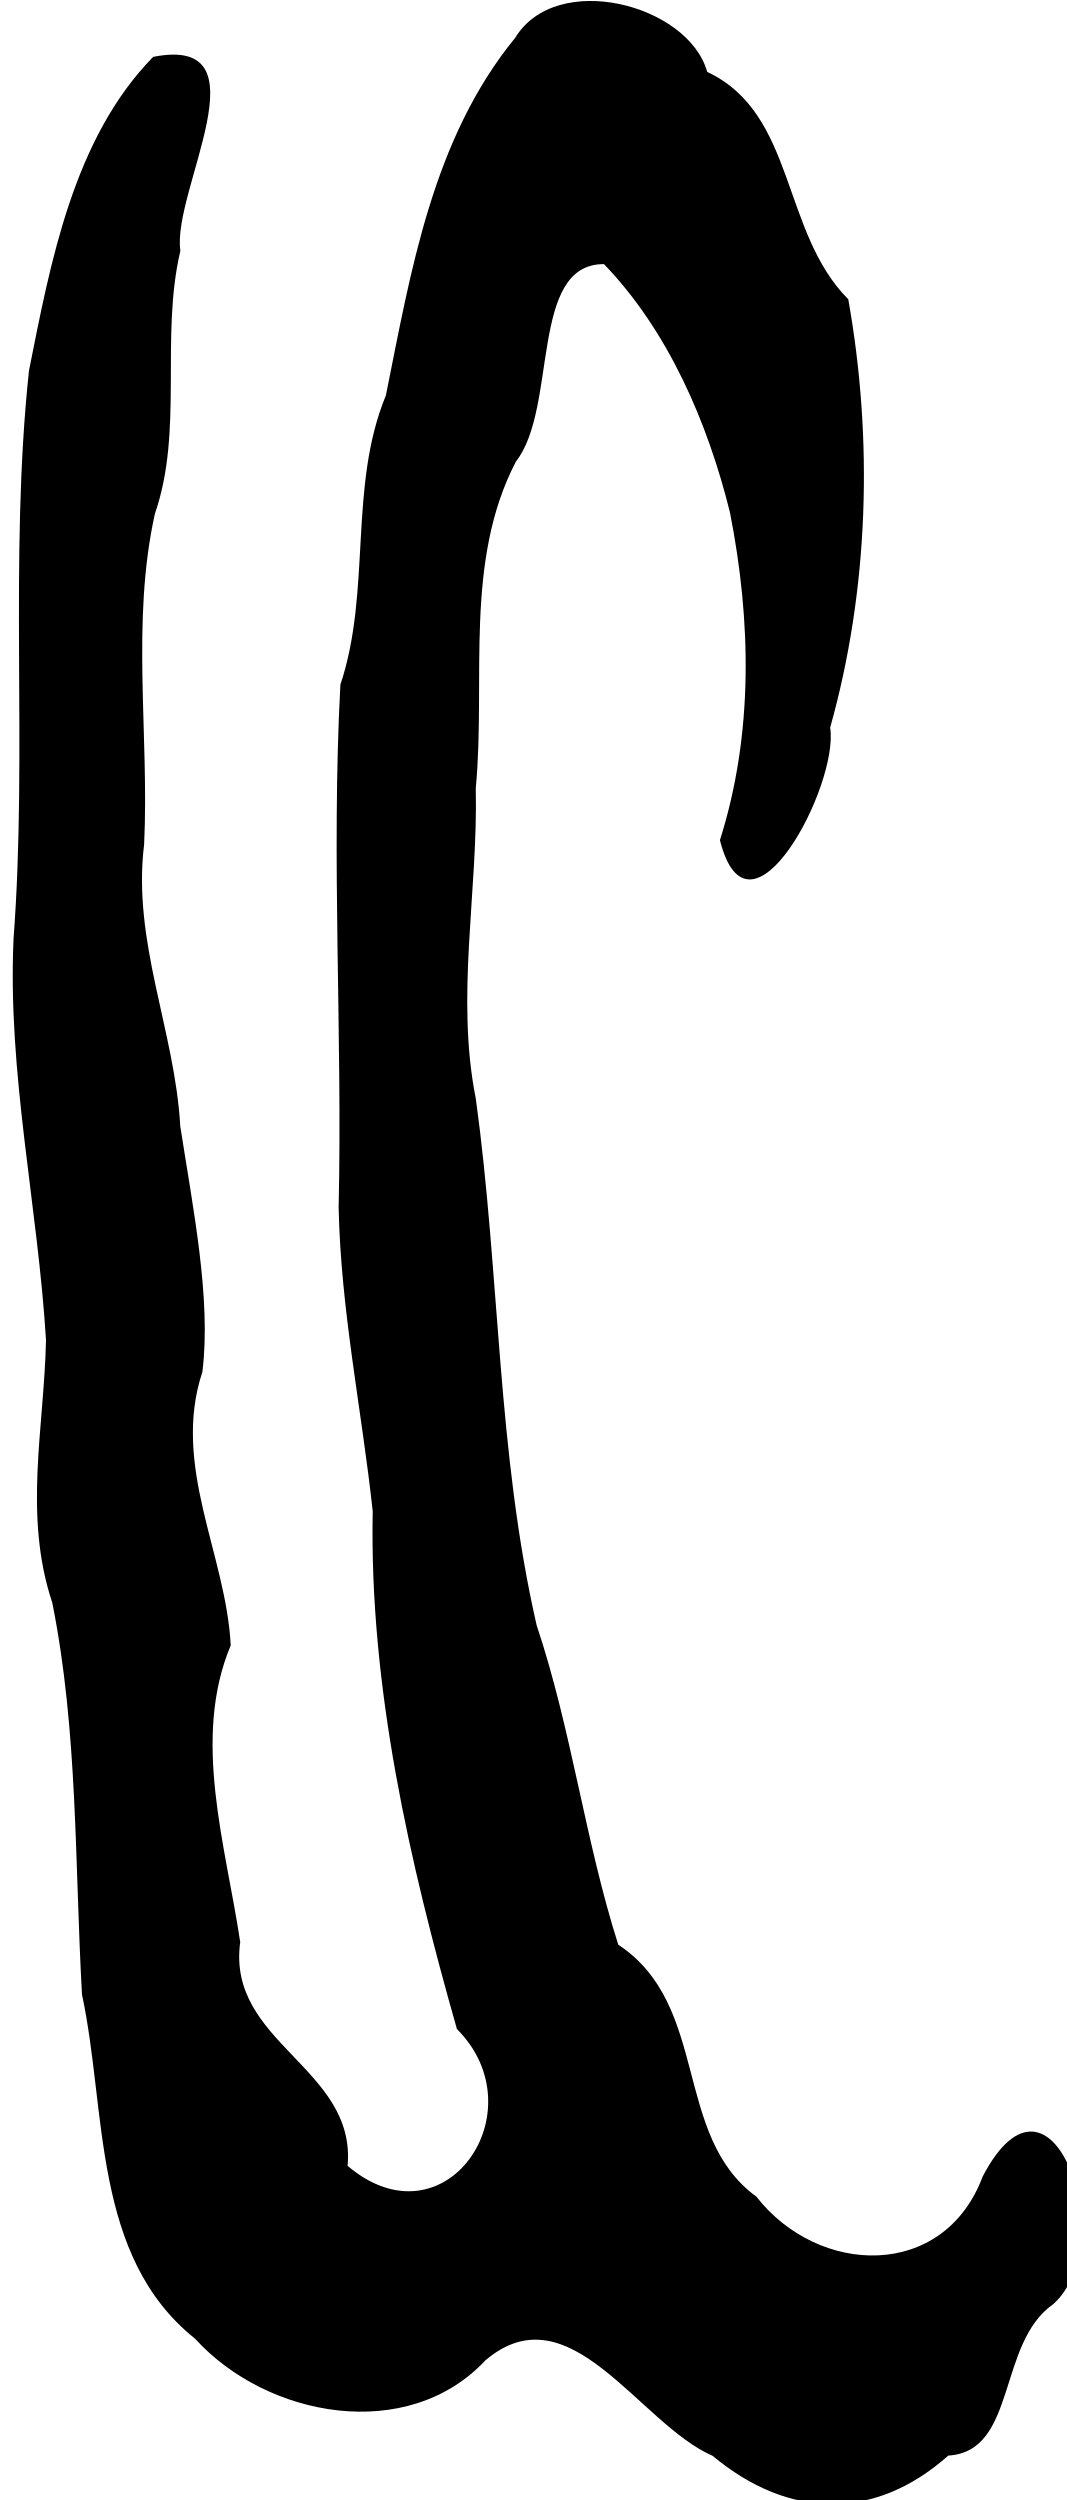
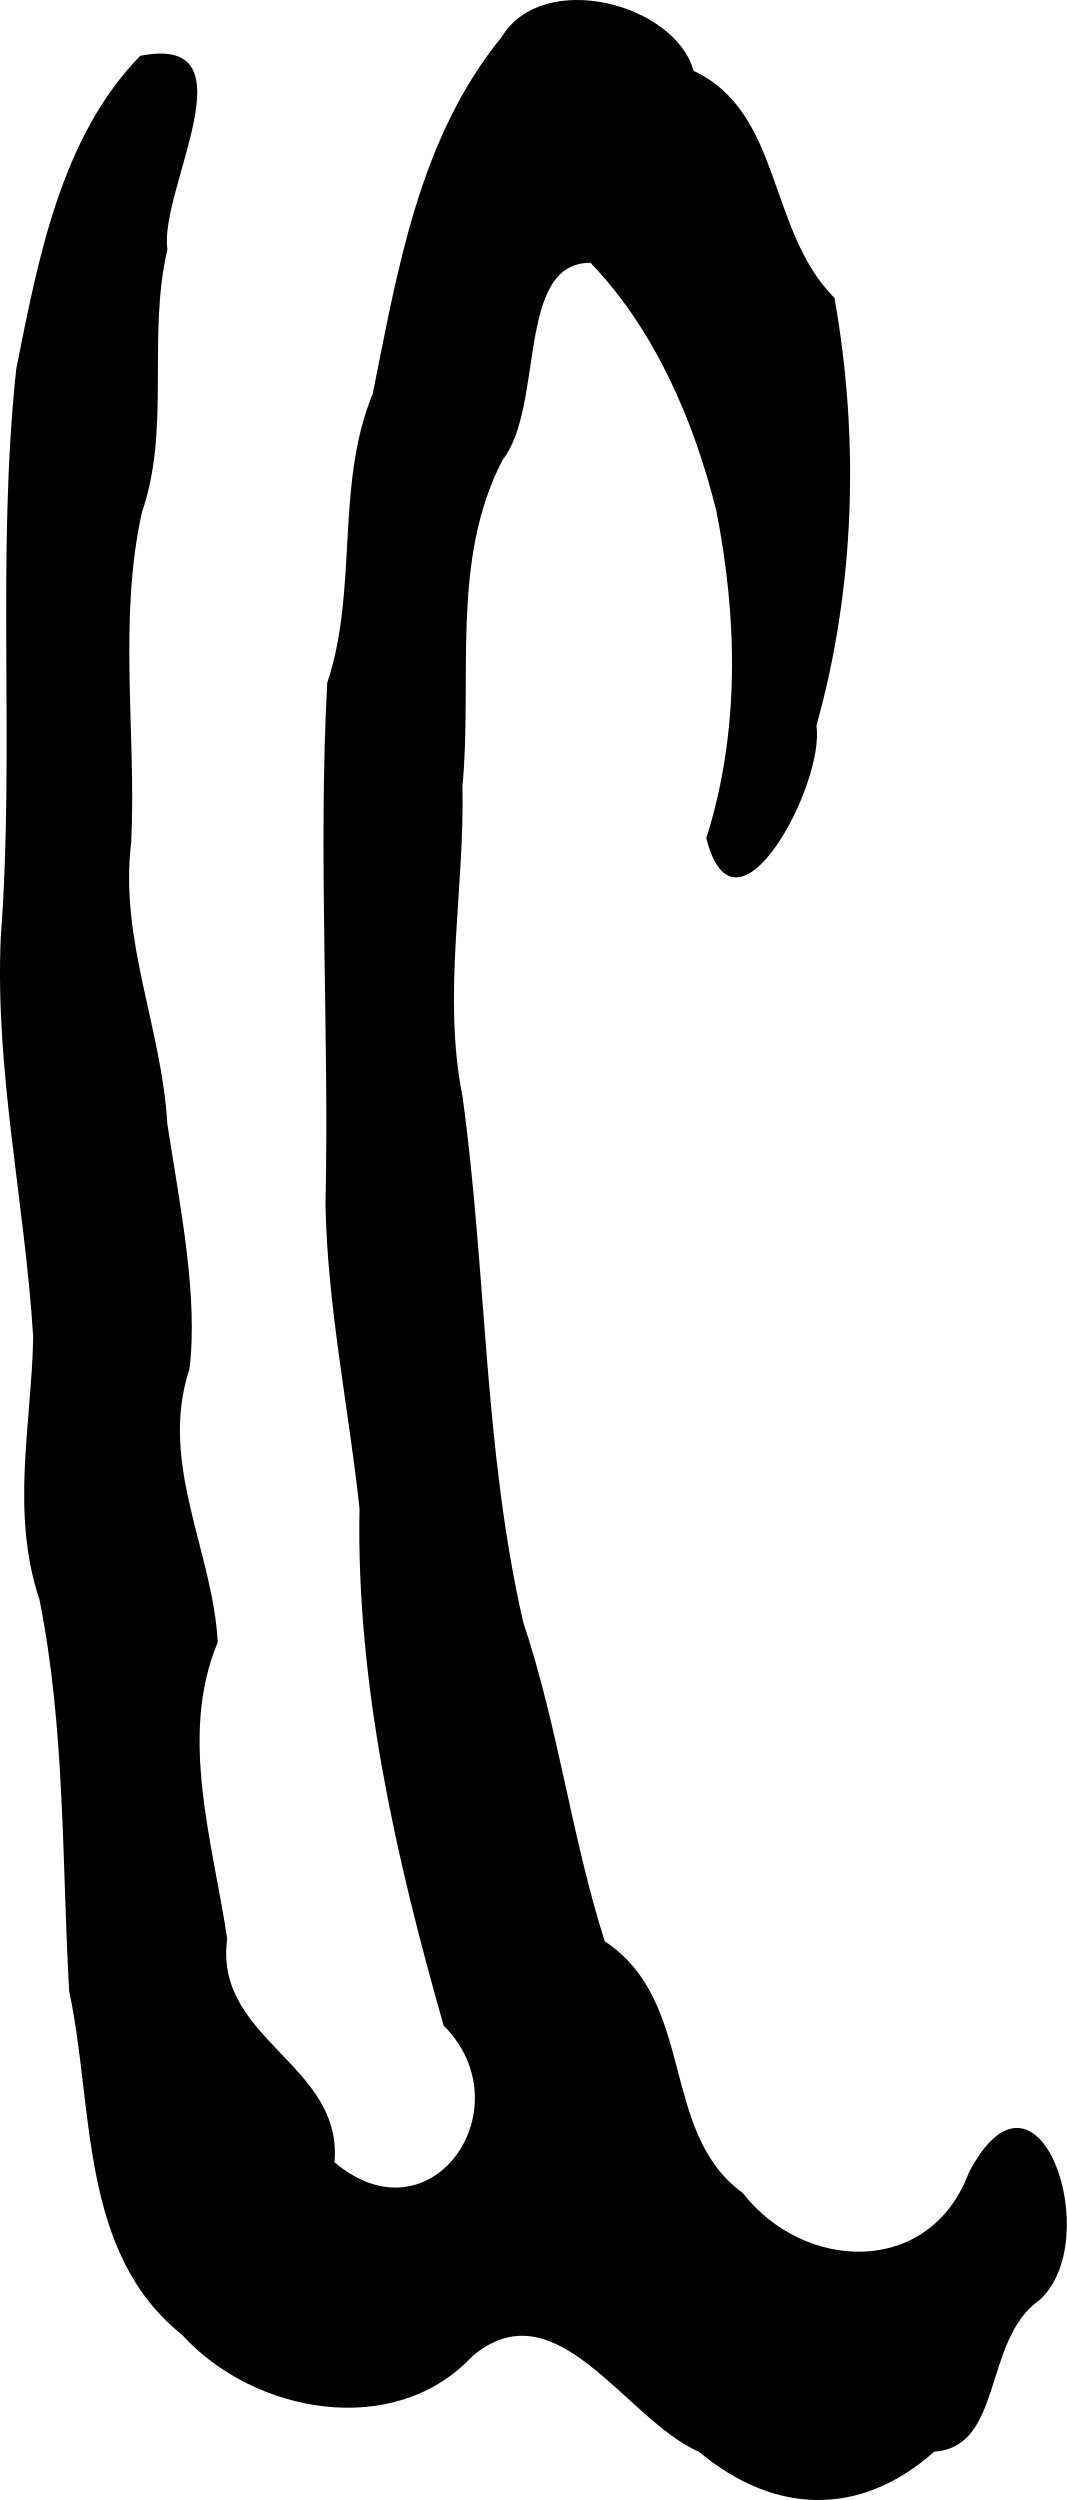
- <svg xmlns="http://www.w3.org/2000/svg">
-   <path d="M 50.4,3.7 c -8.11,9.922 -10.197,22.818 -12.648,34.981 -3.695,8.964 -1.386,19.111 -4.453,28.302 -0.908,17.025 0.213,34.103 -0.17,51.134 0.199,10.012 2.267,19.842 3.333,29.728 C 36.128,165.045 40.033,182.08 44.7,198.5 52.715,206.514 43.513,219.942 34.006,211.886 34.871,202.285 22.153,199.861 23.5,190 c -1.412,-9.468 -4.756,-19.919 -0.928,-29.03 -0.454,-8.925 -5.815,-17.554 -2.773,-26.753 0.882,-7.112 -0.914,-15.96 -2.163,-24.037 C 17.116,100.859 12.916,92.101 14.1,82.609 14.605,71.847 12.807,60.843 15.154,50.259 17.98,42.094 15.651,33.024 17.647,24.525 16.778,18.734 26.286,3.336 14.986,5.562 7.186,13.53 4.951,25.622 2.833,36.272 0.874,54.721 2.71,73.309 1.328,91.803 0.719,104.998 3.702,117.968 4.5,131.1 c -0.176,8.58 -2.242,17.118 0.616,25.7 2.527,12.647 2.183,25.536 2.906,38.331 2.45,11.426 0.94,25.582 11.068,33.668 6.997,7.716 20.78,10.275 28.41,2.101 8.239,-6.978 14.993,6.207 22.222,9.358 7.384,6.157 15.784,6.425 23.05,-0.028 6.752,-0.415 4.747,-10.989 10.29,-14.834 6.539,-5.887 -0.098,-25.514 -6.918,-12.488 C 92.329,223.12 80.036,222.652 74,214.9 65.785,208.92 69.478,196.192 60.484,190.246 57.248,180.112 55.919,169.214 52.5,159 48.615,142.069 48.911,124.583 46.545,107.459 44.557,97.509 46.776,87.219 46.544,77.119 47.545,66.488 45.363,54.972 50.475,45.15 54.602,39.887 51.756,25.796 59.088,25.839 65.382,32.381 69.23,41.337 71.409,50.121 73.501,60.744 73.725,71.794 70.43,82.195 73.287,93.49 82.094,76.82 81.216,71.175 85.011,57.647 85.437,43.06 82.987,29.28 76.398,22.656 77.877,11.111 69.188,7.034 67.332,0.409 54.435,-2.926 50.4,3.7 Z" fill="#000" />
+ <svg xmlns="http://www.w3.org/2000/svg" width="211.137" height="494.778">
+   <path d="M 99.315,7.282 C 82.928,27.33 78.711,53.386 73.758,77.963 66.293,96.074 70.958,116.576 64.761,135.146 c -1.835,34.399 0.431,68.906 -0.344,103.318 0.401,20.23 4.581,40.09 6.734,60.066 -0.672,34.752 7.217,69.172 16.647,102.349 16.195,16.193 -2.399,43.323 -21.607,27.046 C 67.937,408.527 42.242,403.628 44.963,383.705 42.11,364.574 35.353,343.459 43.088,325.05 42.17,307.017 31.338,289.582 37.485,270.994 39.268,256.623 35.638,238.746 33.114,222.426 32.064,203.595 23.578,185.899 25.97,166.719 26.99,144.975 23.357,122.74 28.099,101.355 33.81,84.858 29.103,66.532 33.137,49.36 31.38,37.658 50.593,6.547 27.76,11.046 12,27.143 7.484,51.577 3.205,73.094 -0.753,110.371 2.956,147.929 0.165,185.295 c -1.232,26.662 4.795,52.869 6.408,79.401 -0.356,17.336 -4.53,34.588 1.245,51.928 5.106,25.553 4.41,51.597 5.872,77.449 4.951,23.087 1.899,51.69 22.362,68.027 14.137,15.591 41.987,20.76 57.403,4.244 16.647,-14.1 30.293,12.54 44.9,18.908 14.92,12.44 31.893,12.982 46.573,-0.057 13.643,-0.839 9.591,-22.204 20.791,-29.972 13.212,-11.895 -0.198,-51.551 -13.978,-25.231 -7.709,20.633 -32.546,19.687 -44.742,4.024 -16.598,-12.082 -9.137,-37.799 -27.309,-49.813 -6.54,-20.476 -9.225,-42.495 -16.133,-63.134 -7.849,-34.209 -7.251,-69.539 -12.032,-104.139 -4.017,-20.105 0.466,-40.896 -0.003,-61.304 2.024,-21.48 -2.387,-44.749 7.943,-64.593 8.338,-10.633 2.588,-39.104 17.403,-39.017 12.717,13.218 20.491,31.314 24.895,49.061 4.227,21.464 4.679,43.791 -1.98,64.807 5.773,22.822 23.568,-10.861 21.793,-22.267 7.668,-27.334 8.53,-56.807 3.578,-84.649 C 151.843,45.584 154.832,22.256 137.275,14.02 133.526,0.634 107.468,-6.105 99.315,7.282 Z" />
</svg>
